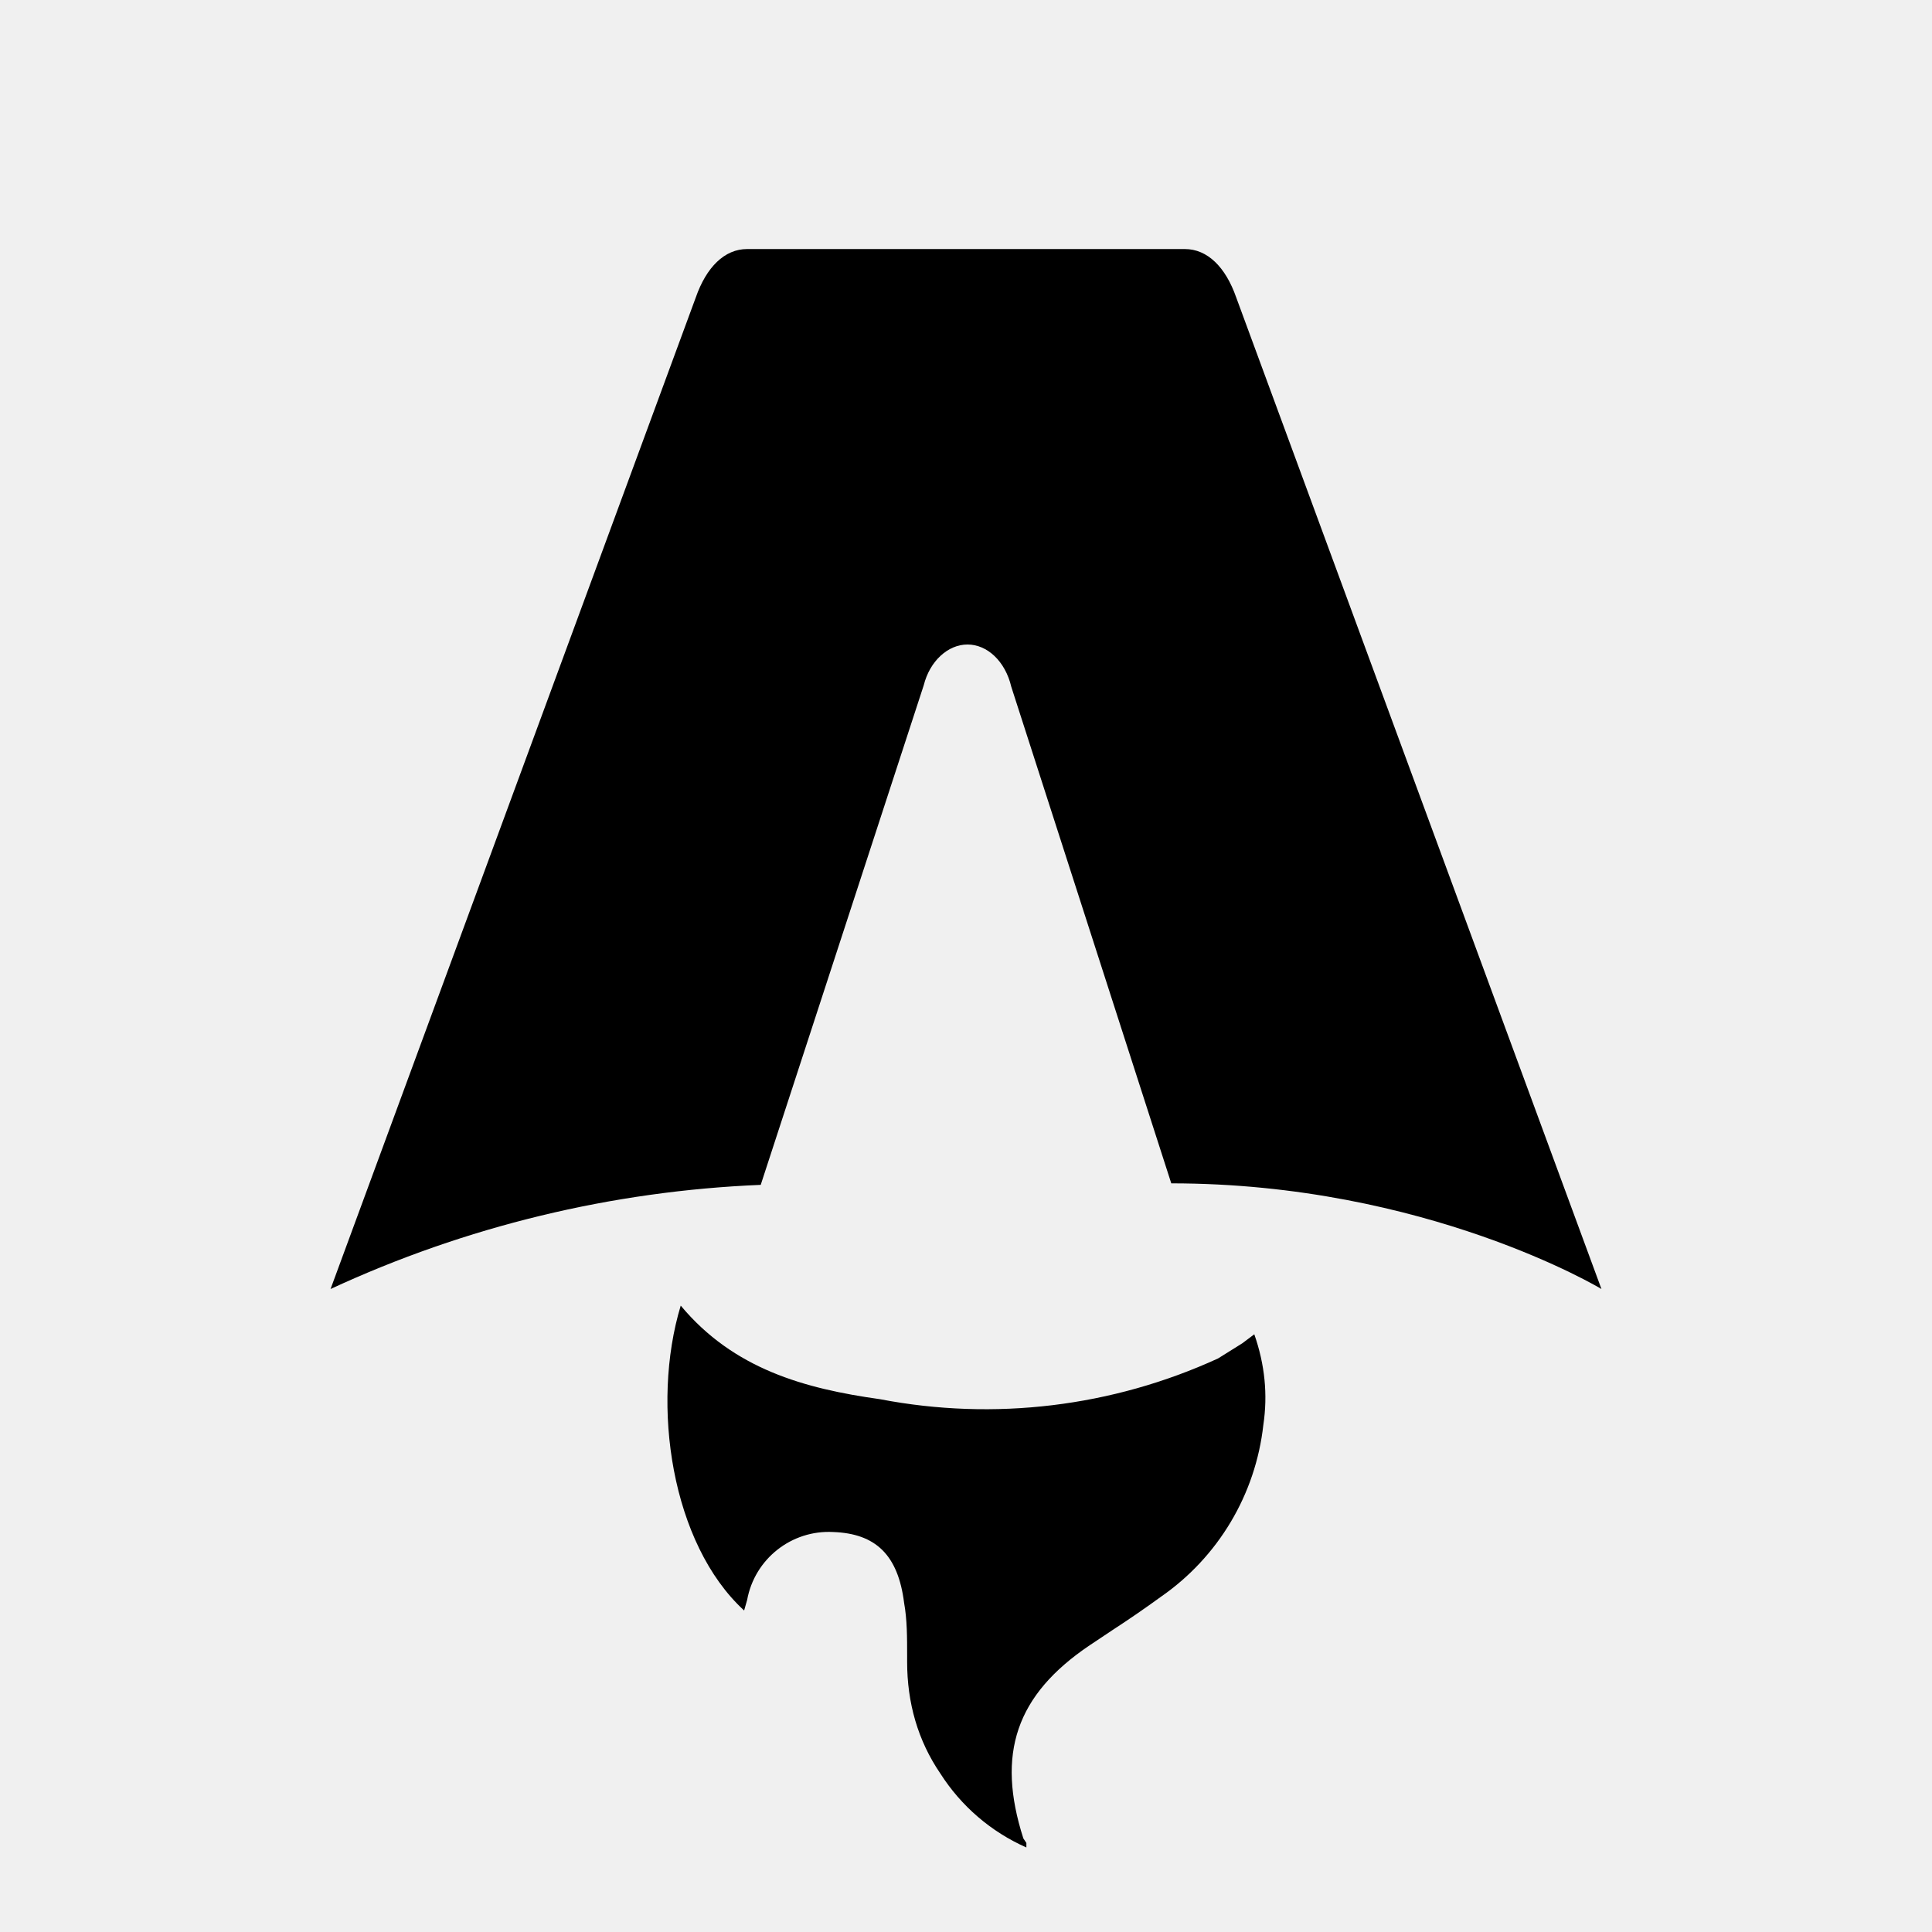
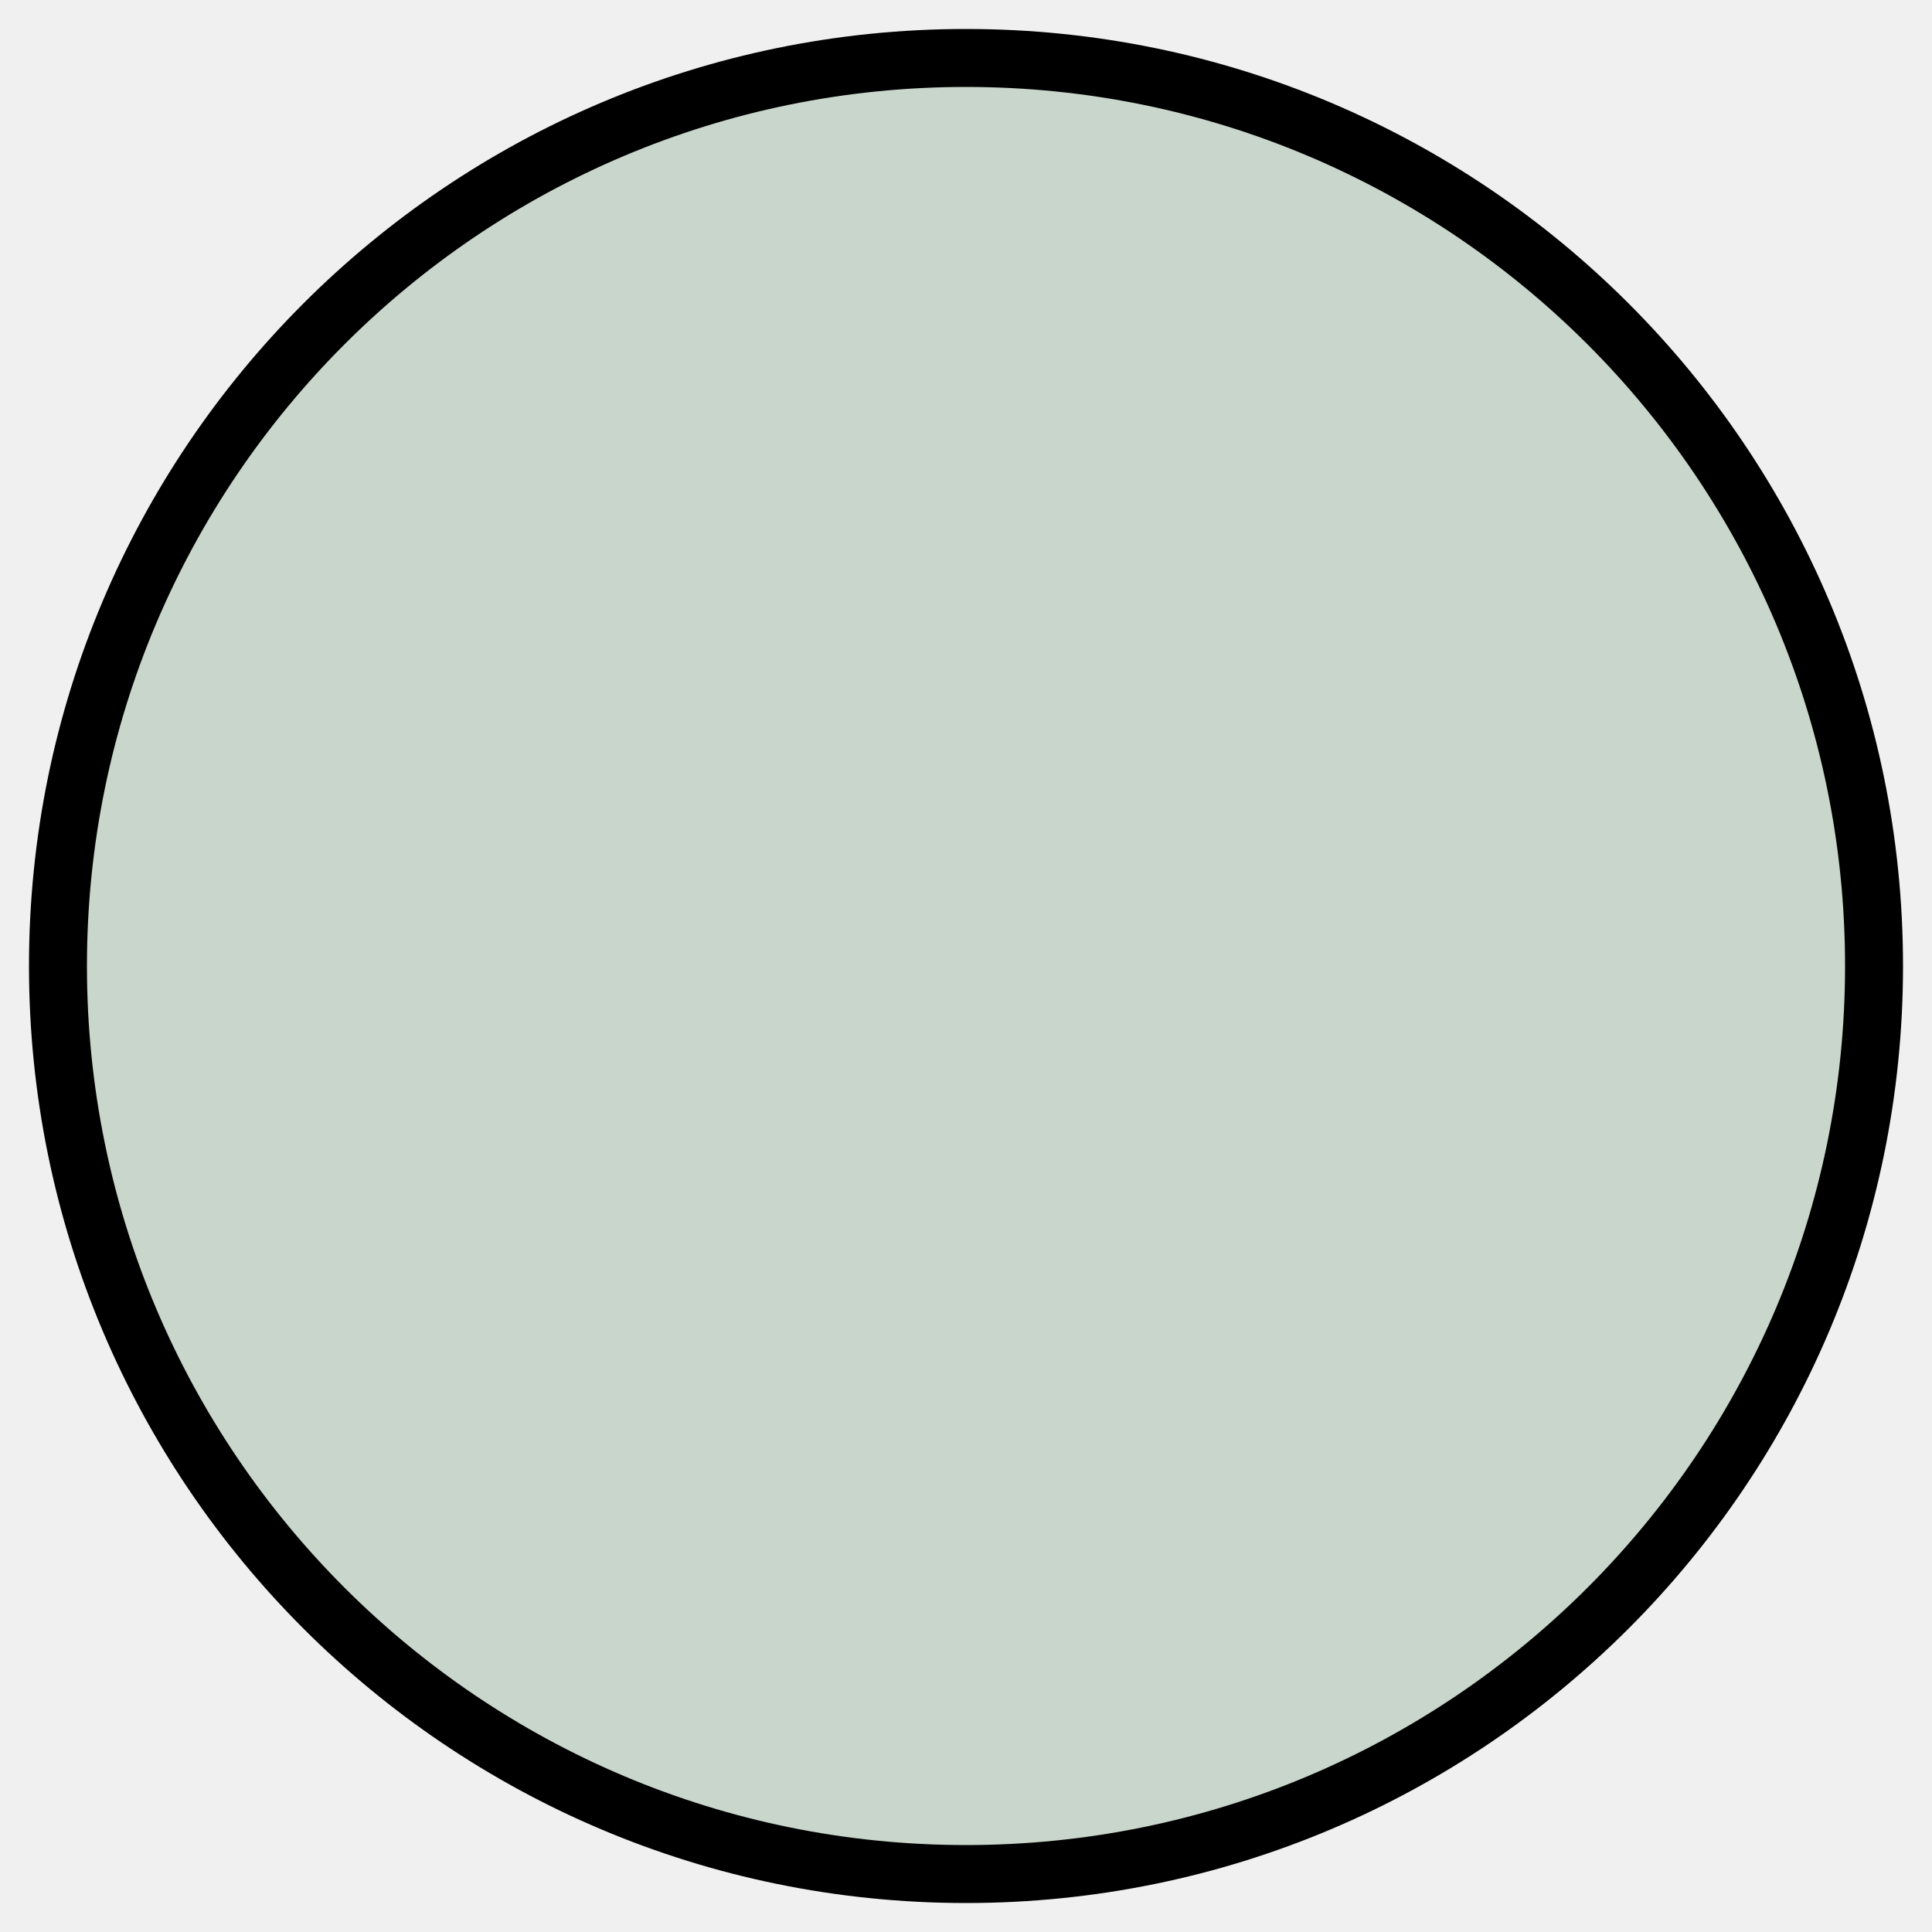
- <svg xmlns="http://www.w3.org/2000/svg" fill="none" viewBox="0 0 128 128">
-   <path d="M50.4 78.5a75.1 75.1 0 0 0-28.5 6.9l24.2-65.7c.7-2 1.9-3.2 3.4-3.2h29c1.5 0 2.7 1.2 3.4 3.2l24.2 65.7s-11.6-7-28.5-7L67 45.5c-.4-1.7-1.6-2.8-2.9-2.8-1.3 0-2.5 1.1-2.9 2.7L50.4 78.5Zm-1.1 28.2Zm-4.2-20.2c-2 6.6-.6 15.8 4.2 20.2a17.5 17.5 0 0 1 .2-.7 5.5 5.5 0 0 1 5.7-4.5c2.8.1 4.3 1.5 4.7 4.7.2 1.1.2 2.3.2 3.5v.4c0 2.7.7 5.2 2.2 7.4a13 13 0 0 0 5.7 4.9v-.3l-.2-.3c-1.8-5.6-.5-9.5 4.4-12.8l1.5-1a73 73 0 0 0 3.2-2.2 16 16 0 0 0 6.8-11.4c.3-2 .1-4-.6-6l-.8.6-1.6 1a37 37 0 0 1-22.4 2.7c-5-.7-9.7-2-13.2-6.2Z" />
+ <svg xmlns="http://www.w3.org/2000/svg" width="100" height="100">
  <style>
-         path { fill: #000; }
-         @media (prefers-color-scheme: dark) {
-             path { fill: #FFF; }
-         }
+     circle {
+       fill: #C9D6CC;
+       stroke: black;
+       stroke-width: 3px;
+     }
+     @media (prefers-color-scheme: dark) {
+       circle {
+         fill: #0F52BA;
+         stroke: yellow;
+       }
+     }
    </style>
+   <circle cx="50" cy="50" r="47" />
</svg>
